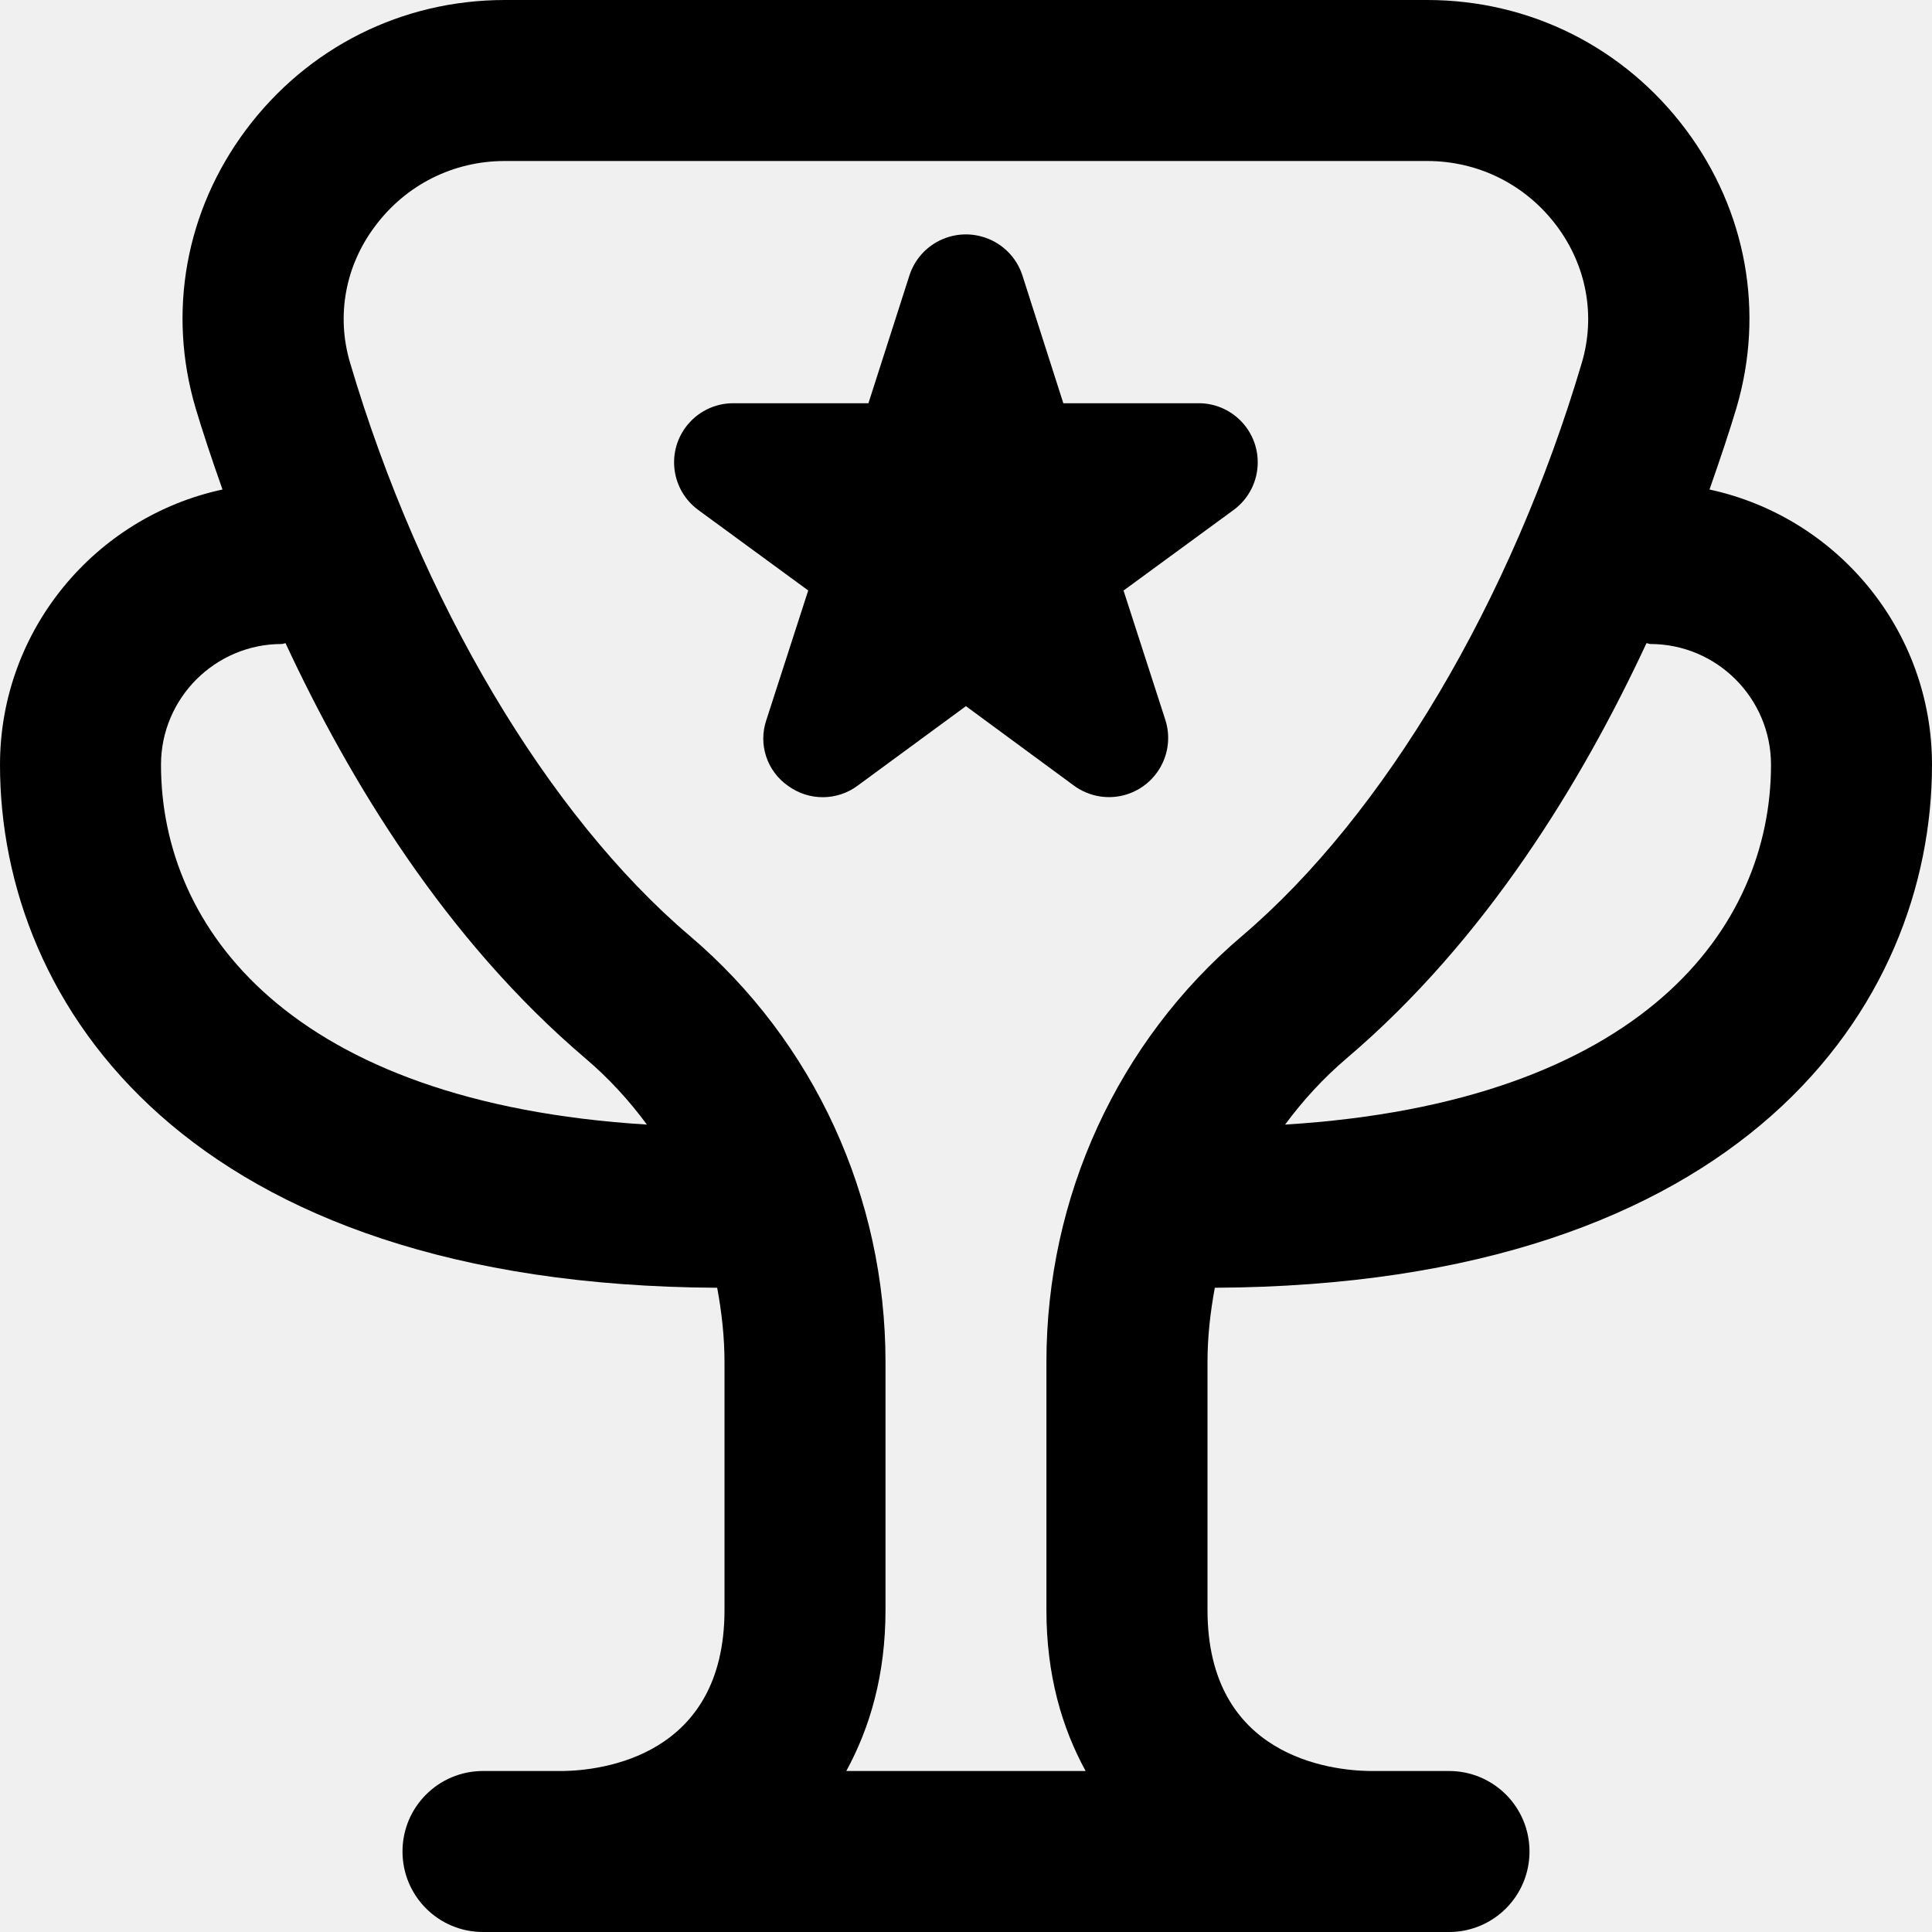
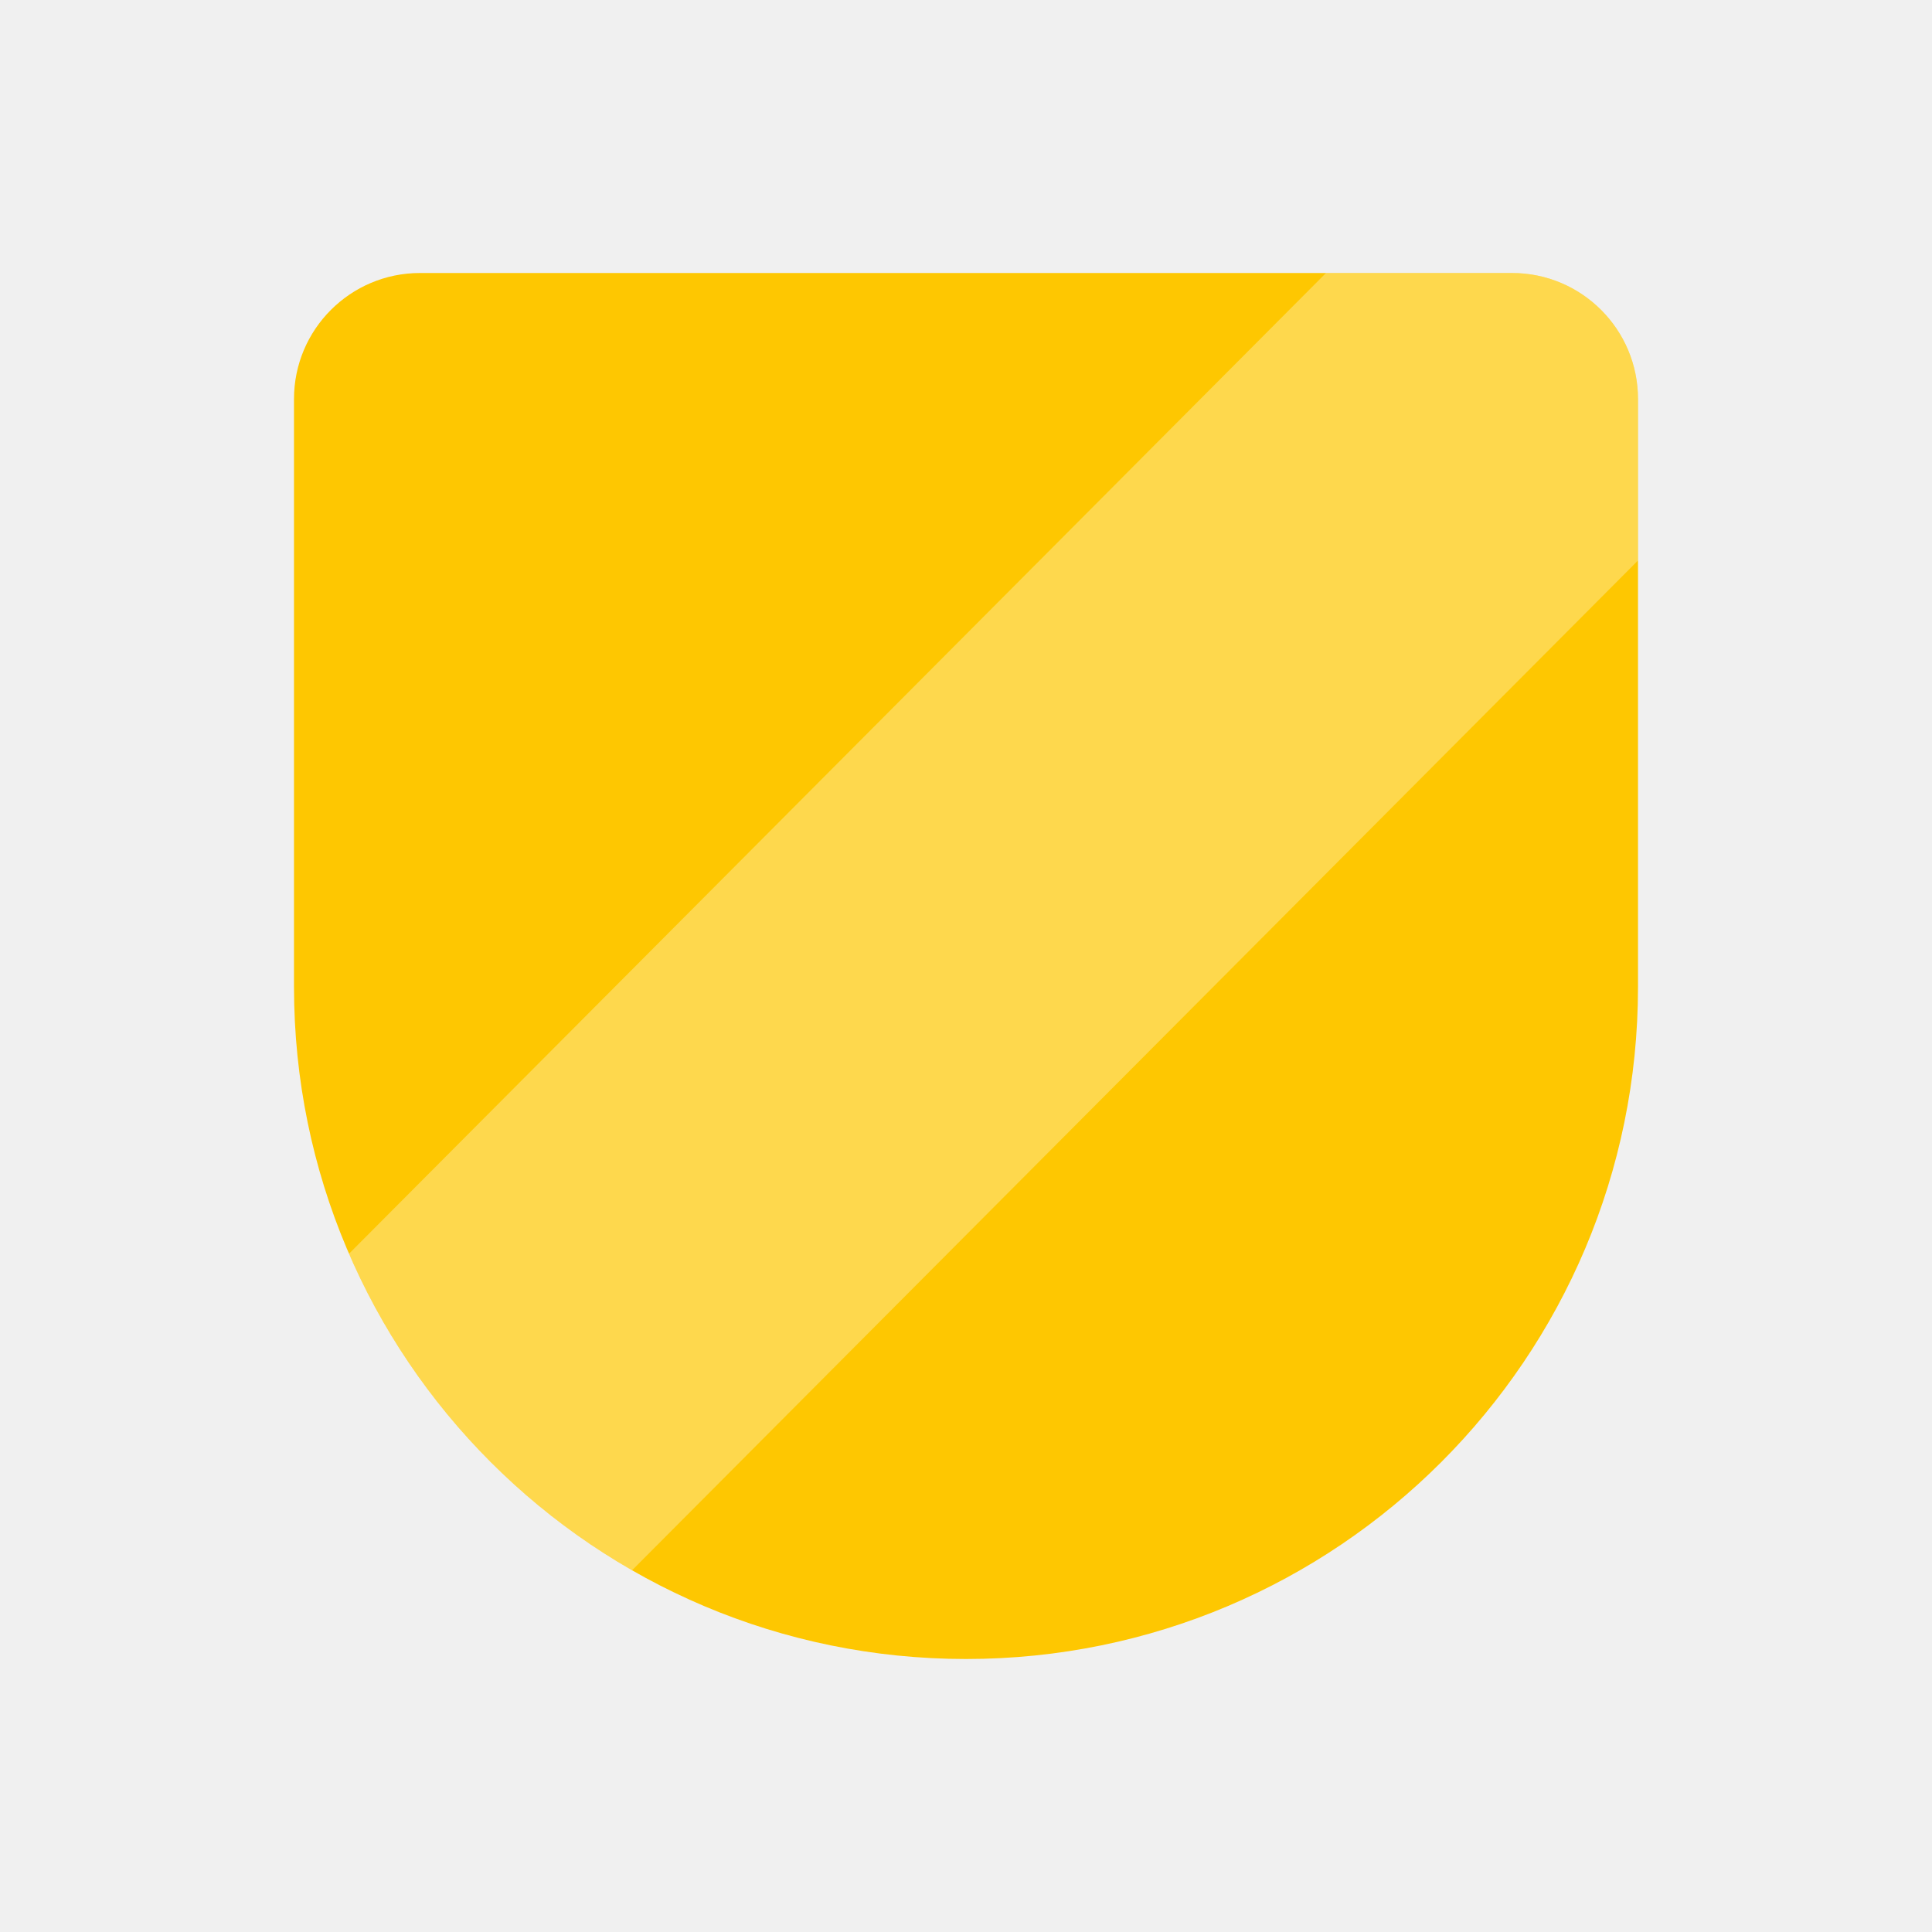
- <svg xmlns="http://www.w3.org/2000/svg" id="Layer_1" data-name="Layer 1" viewBox="0 0 24 24" width="512" height="512">
-   <path d="M15.091,15.997c6.571-.033,8.909-3.513,8.909-6.497,0-1.677-1.187-3.08-2.764-3.419,.136-.387,.254-.742,.334-1.011,.353-1.193,.124-2.454-.627-3.459-.766-1.023-1.937-1.611-3.214-1.611H6.271c-1.277,0-2.449,.588-3.215,1.612-.751,1.005-.979,2.266-.626,3.458,.08,.269,.197,.624,.334,1.011-1.577,.339-2.764,1.742-2.764,3.419,0,2.984,2.339,6.464,8.909,6.497,.056,.302,.091,.61,.091,.923v3.08c0,1.826-1.536,1.992-2,2h-1c-.553,0-1,.447-1,1s.447,1,1,1h12c.553,0,1-.447,1-1s-.447-1-1-1h-.992c-.472-.008-2.008-.174-2.008-2v-3.08c0-.313,.035-.621,.091-.923Zm5.409-7.997c.827,0,1.5,.673,1.5,1.5,0,2.034-1.609,4.197-6.036,4.47,.221-.299,.474-.576,.762-.821,1.739-1.478,2.933-3.453,3.727-5.159,.017,0,.031,.01,.048,.01ZM2,9.5c0-.827,.673-1.5,1.5-1.5,.017,0,.031-.009,.047-.01,.794,1.706,1.987,3.68,3.727,5.159,.288,.245,.541,.521,.762,.821-4.427-.273-6.036-2.436-6.036-4.47Zm8.513,12.5c.295-.541,.487-1.194,.487-2v-3.08c0-2.051-.886-3.98-2.431-5.294-1.769-1.504-3.347-4.167-4.221-7.122-.172-.583-.06-1.2,.311-1.694,.384-.515,.972-.81,1.612-.81h11.457c.64,0,1.228,.295,1.612,.809,.369,.495,.482,1.112,.311,1.694-.875,2.957-2.453,5.619-4.221,7.123-1.545,1.313-2.431,3.243-2.431,5.294v3.08c0,.806,.191,1.459,.487,2h-2.973Zm-.722-12.237c-.264-.182-.375-.518-.27-.822l.519-1.606-1.366-1c-.327-.24-.398-.699-.158-1.026,.138-.188,.358-.3,.591-.3h1.681l.511-1.593c.129-.387,.547-.595,.934-.466,.22,.073,.393,.246,.466,.466l.51,1.593h1.681c.405,0,.734,.328,.734,.734,0,.235-.112,.455-.301,.593l-1.366,1,.519,1.606c.124,.386-.088,.8-.475,.925-.224,.072-.469,.032-.659-.107l-1.343-.988-1.344,.987c-.256,.191-.606,.192-.864,.004Z" />
+ <svg xmlns="http://www.w3.org/2000/svg" width="46" height="46" viewBox="0 0 46 46" fill="none">
+   <path d="M7 9.5C7 7.843 8.343 6.5 10 6.5H36C37.657 6.5 39 7.843 39 9.5V23.5C39 32.337 31.837 39.5 23 39.5C14.163 39.5 7 32.337 7 23.5V9.5Z" fill="#FEC701" />
+   <path opacity="0.3" d="M39 13.345V9.5C39 7.843 37.657 6.5 36 6.5H31.571L8.31 29.85C9.686 33.03 12.066 35.676 15.049 37.388L39 13.345Z" fill="white" />
</svg>
